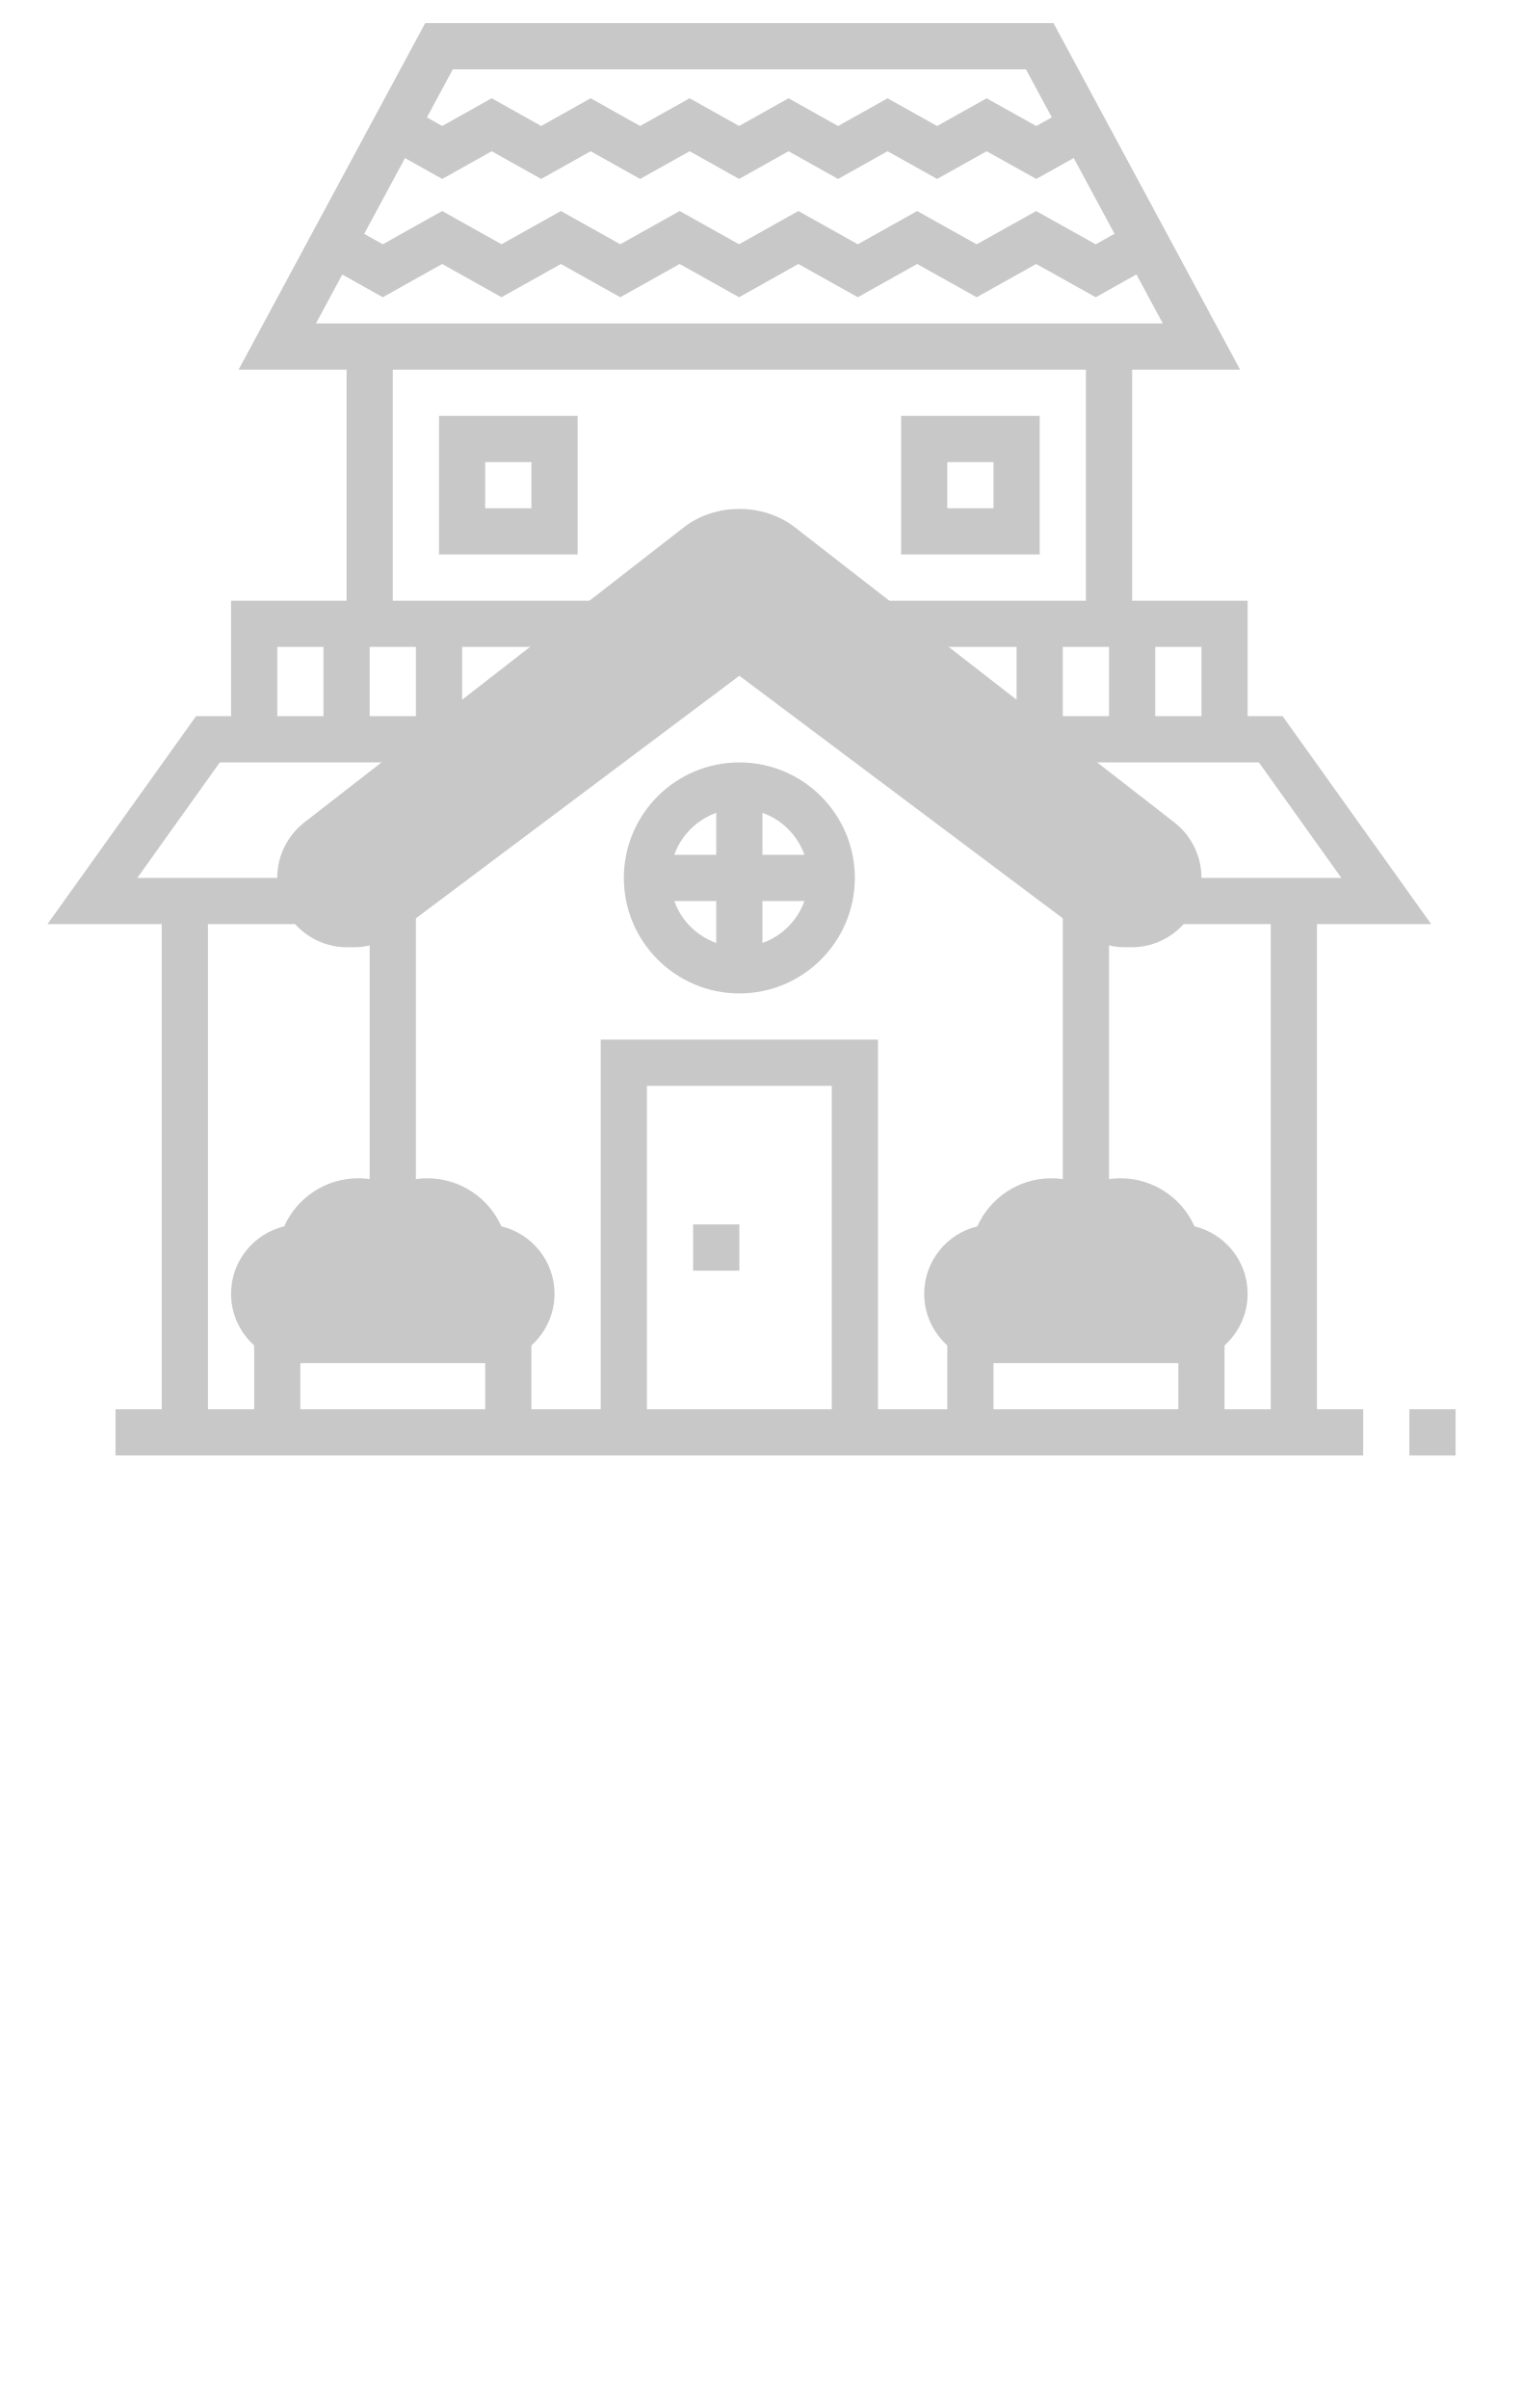
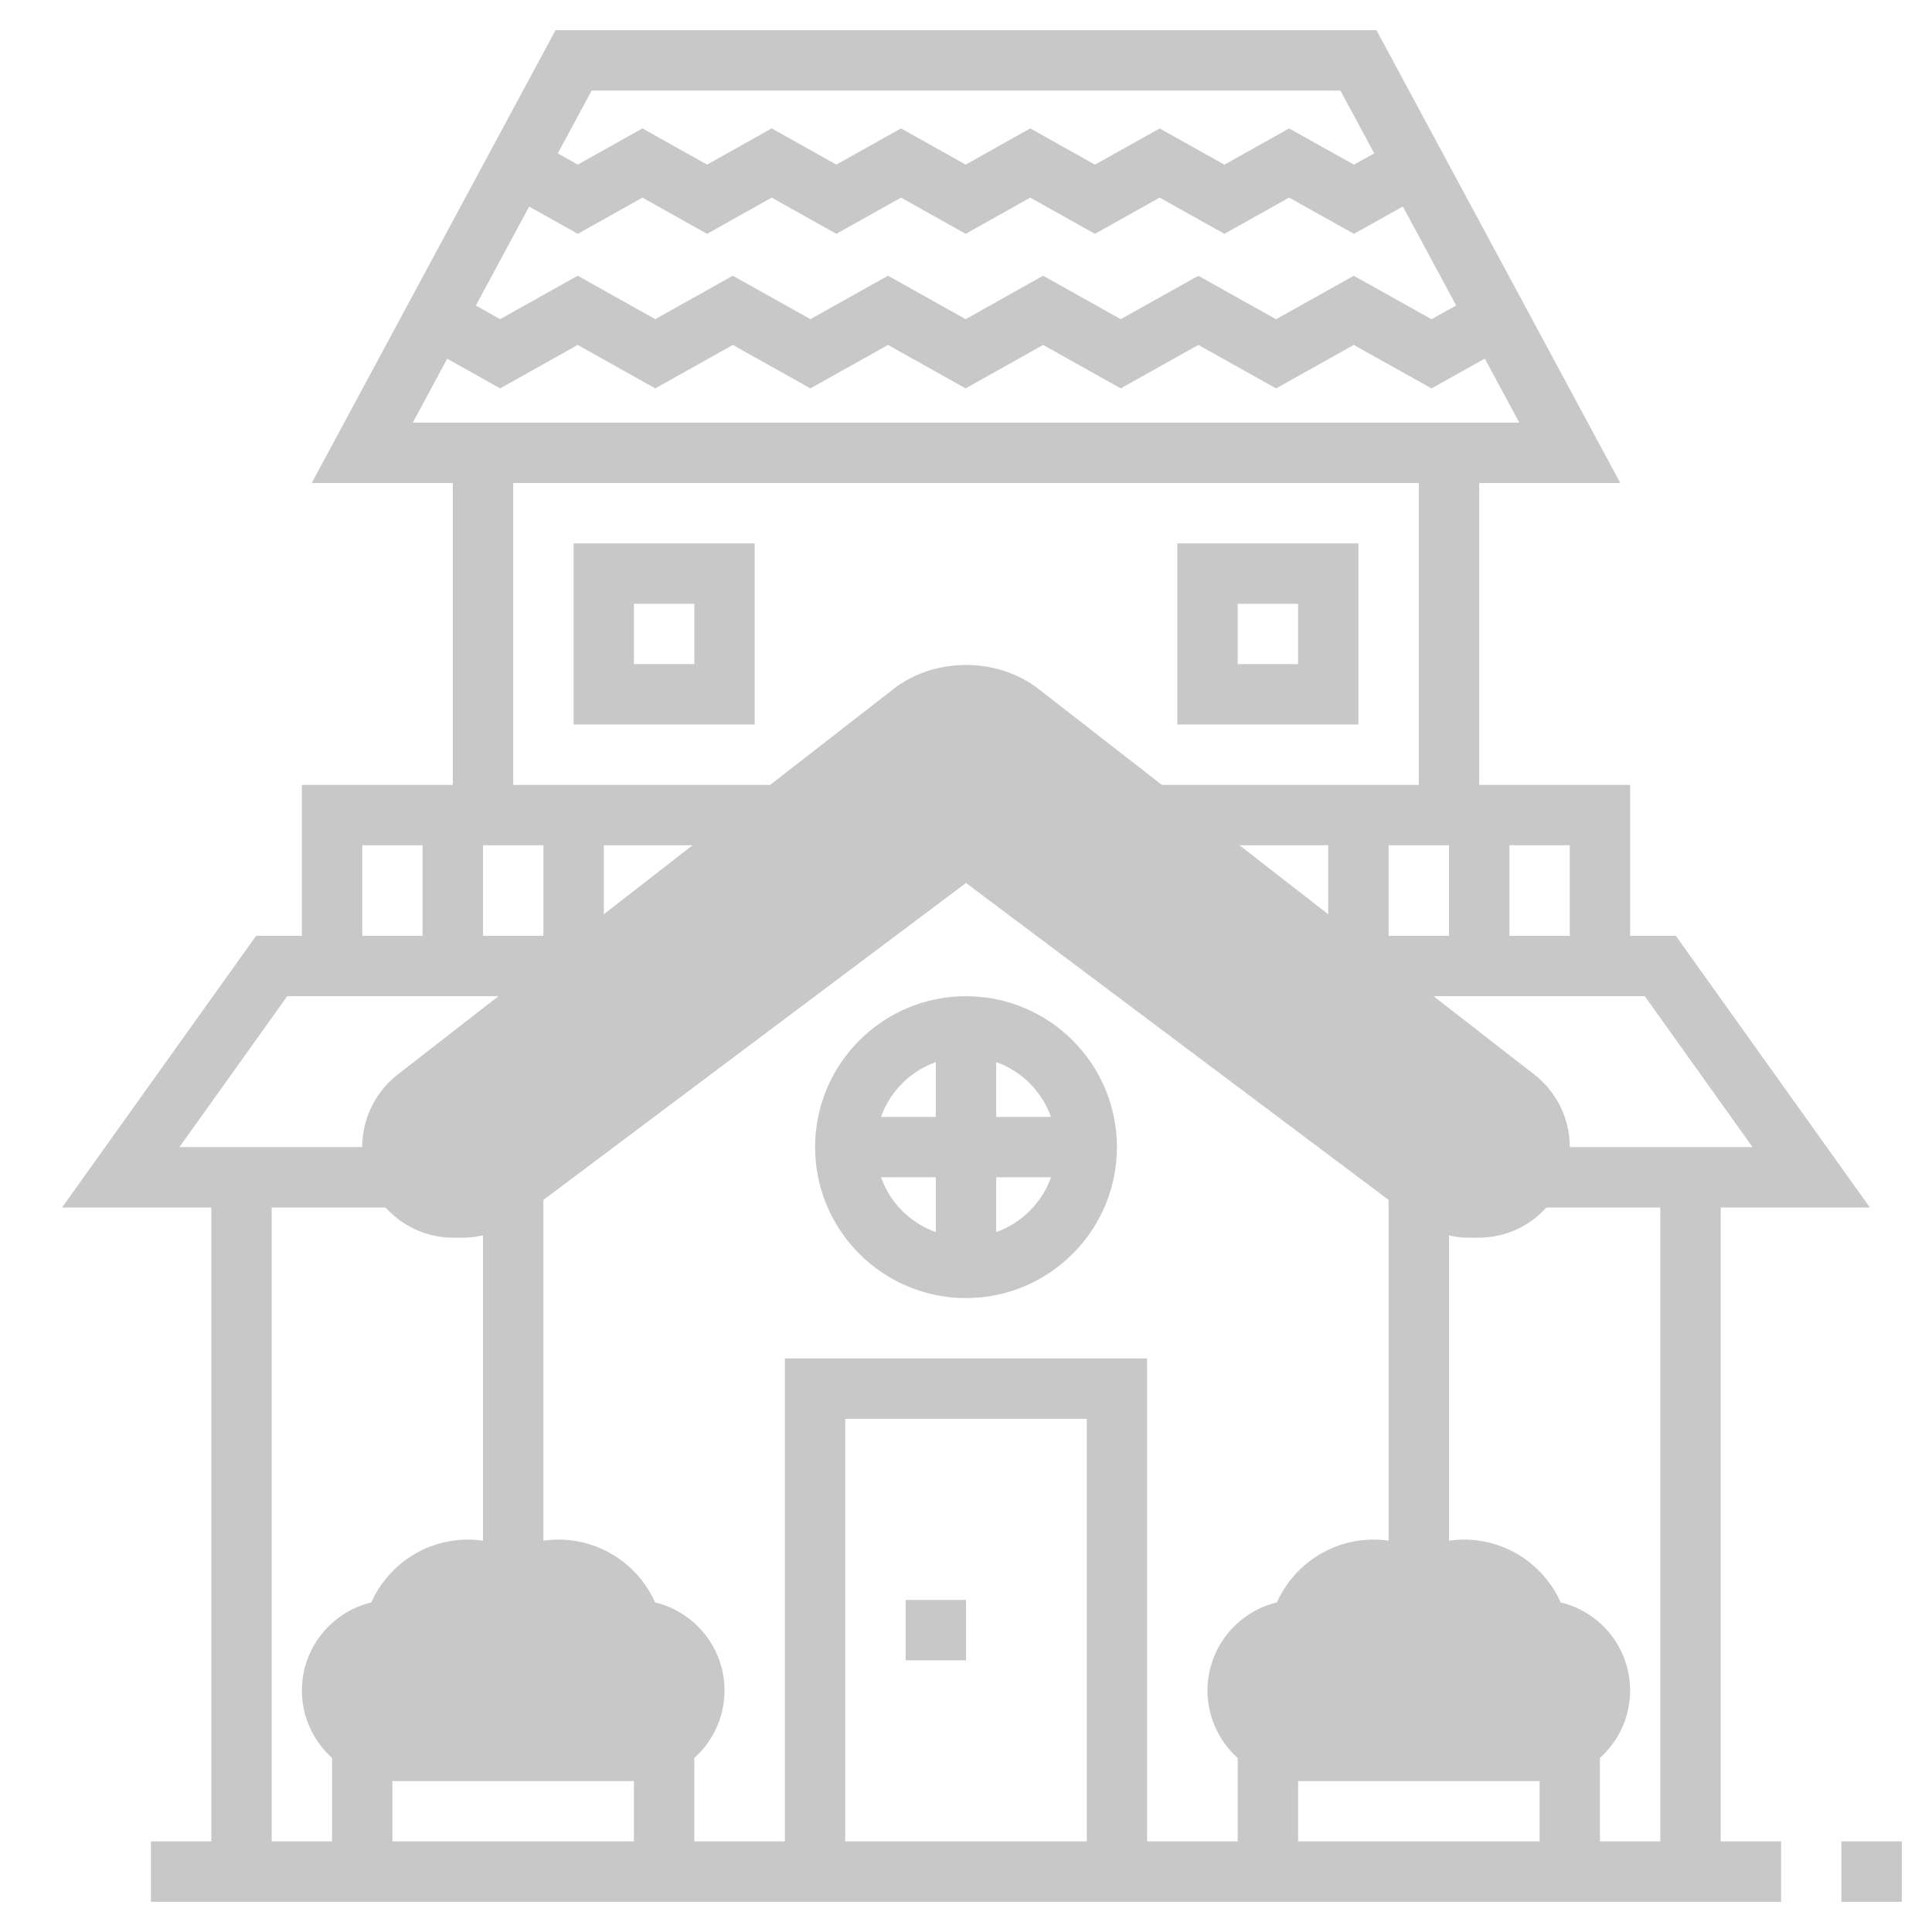
- <svg xmlns="http://www.w3.org/2000/svg" width="36" height="57" viewBox="0 0 36 57" fill="none">
+ <svg xmlns="http://www.w3.org/2000/svg" width="35" height="35" viewBox="0 0 35 35" fill="none">
  <path d="M17.494 4.236L16.323 3.58L15.151 4.236L13.98 3.58L12.809 4.236L11.638 3.58L10.467 4.236L9.029 3.43L9.564 2.476L10.467 2.982L11.638 2.326L12.809 2.982L13.98 2.326L15.151 2.982L16.323 2.326L17.494 2.982L18.664 2.326L19.836 2.983L21.008 2.327L22.181 2.983L23.353 2.327L24.528 2.983L25.437 2.476L25.969 3.431L24.528 4.236L23.353 3.58L22.181 4.236L21.008 3.58L19.836 4.236L18.664 3.58L17.494 4.236Z" fill="#C8C8C8" />
  <path d="M9.06 7.036L7.389 6.099L7.924 5.145L9.06 5.782L10.466 4.995L11.87 5.782L13.276 4.995L14.681 5.782L16.087 4.995L17.493 5.782L18.897 4.995L20.303 5.782L21.709 4.996L23.117 5.783L24.525 4.996L25.934 5.783L27.077 5.144L27.61 6.099L25.934 7.036L24.525 6.249L23.117 7.036L21.709 6.249L20.303 7.036L18.897 6.249L17.493 7.036L16.087 6.249L14.681 7.036L13.276 6.249L11.87 7.036L10.466 6.249L9.06 7.036Z" fill="#C8C8C8" />
  <path d="M31.172 21.875H33.875L30.359 16.953H29.531V14.219H26.797V8.75H29.353L24.936 0.547H10.064L5.647 8.75H8.203V14.219H5.469V16.953H4.64L1.124 21.875H3.828V33.359H2.734V34.453H32.266V33.359H31.172V21.875ZM28.438 16.953H27.344V15.312H28.438V16.953ZM25.156 15.312H26.25V16.953H25.156V15.312ZM10.718 1.641H24.283L27.523 7.656H7.478L10.718 1.641ZM9.844 16.953H8.75V15.312H9.844V16.953ZM6.563 15.312H7.656V16.953H6.563V15.312ZM4.922 21.875H7.109V20.781H3.25L5.203 18.047H10.391V17.5H10.938V15.312H14.219V14.219H9.297V8.75H25.703V14.219H20.781V15.312H24.062V17.5H24.609V18.047H29.797L31.749 20.781H27.891V21.875H30.078V33.359H28.984V31.719H27.891V33.359H23.516V31.719H22.422V33.359H20.781V24.609H14.219V33.359H12.578V31.719H11.484V33.359H7.109V31.719H6.016V33.359H4.922V21.875ZM19.688 33.359H15.312V25.703H19.688V33.359Z" fill="#C8C8C8" />
  <path d="M17.5 23.516C19.008 23.516 20.234 22.289 20.234 20.781C20.234 19.273 19.008 18.047 17.5 18.047C15.992 18.047 14.766 19.273 14.766 20.781C14.766 22.289 15.992 23.516 17.5 23.516ZM15.96 21.328H16.953V22.321C16.49 22.156 16.125 21.791 15.96 21.328ZM18.047 22.321V21.328H19.04C18.875 21.791 18.51 22.156 18.047 22.321ZM19.04 20.234H18.047V19.241C18.51 19.406 18.875 19.771 19.04 20.234ZM16.953 19.241V20.234H15.96C16.125 19.771 16.49 19.406 16.953 19.241Z" fill="#C8C8C8" />
  <path d="M9.844 21.328H8.75V28.438H9.844V21.328Z" fill="#C8C8C8" />
  <path d="M26.25 21.328H25.156V28.438H26.25V21.328Z" fill="#C8C8C8" />
  <path d="M17.5 28.984H16.406V30.078H17.5V28.984Z" fill="#C8C8C8" />
  <path d="M24.609 9.844H21.328V13.125H24.609V9.844ZM23.516 12.031H22.422V10.938H23.516V12.031Z" fill="#C8C8C8" />
  <path d="M10.391 13.125H13.672V9.844H10.391V13.125ZM11.484 10.938H12.578V12.031H11.484V10.938Z" fill="#C8C8C8" />
  <path d="M34.453 33.359H33.359V34.453H34.453V33.359Z" fill="#C8C8C8" />
  <path d="M11.484 32.266H7.109C6.205 32.266 5.469 31.529 5.469 30.625C5.469 29.852 6.006 29.202 6.727 29.029C7.028 28.351 7.71 27.891 8.477 27.891C8.763 27.891 9.041 27.955 9.297 28.079C9.553 27.955 9.831 27.891 10.117 27.891C10.884 27.891 11.566 28.351 11.867 29.029C12.588 29.202 13.125 29.852 13.125 30.625C13.125 31.529 12.389 32.266 11.484 32.266Z" fill="#C8C8C8" />
  <path d="M27.891 32.266H23.516C22.611 32.266 21.875 31.529 21.875 30.625C21.875 29.852 22.412 29.202 23.133 29.029C23.434 28.351 24.116 27.891 24.883 27.891C25.169 27.891 25.447 27.955 25.703 28.079C25.959 27.955 26.237 27.891 26.523 27.891C27.29 27.891 27.972 28.351 28.273 29.029C28.994 29.202 29.531 29.852 29.531 30.625C29.531 31.529 28.795 32.266 27.891 32.266Z" fill="#C8C8C8" />
  <path d="M26.789 22.422H26.617C26.263 22.422 25.912 22.304 25.628 22.092L17.5 15.996L9.372 22.092C9.089 22.304 8.737 22.422 8.383 22.422H8.211C7.302 22.422 6.562 21.682 6.562 20.773C6.562 20.268 6.801 19.782 7.199 19.471L16.186 12.482C16.933 11.901 18.067 11.901 18.815 12.482L27.802 19.472C28.199 19.782 28.438 20.268 28.438 20.773C28.438 21.682 27.698 22.422 26.789 22.422Z" fill="#C8C8C8" />
</svg>
